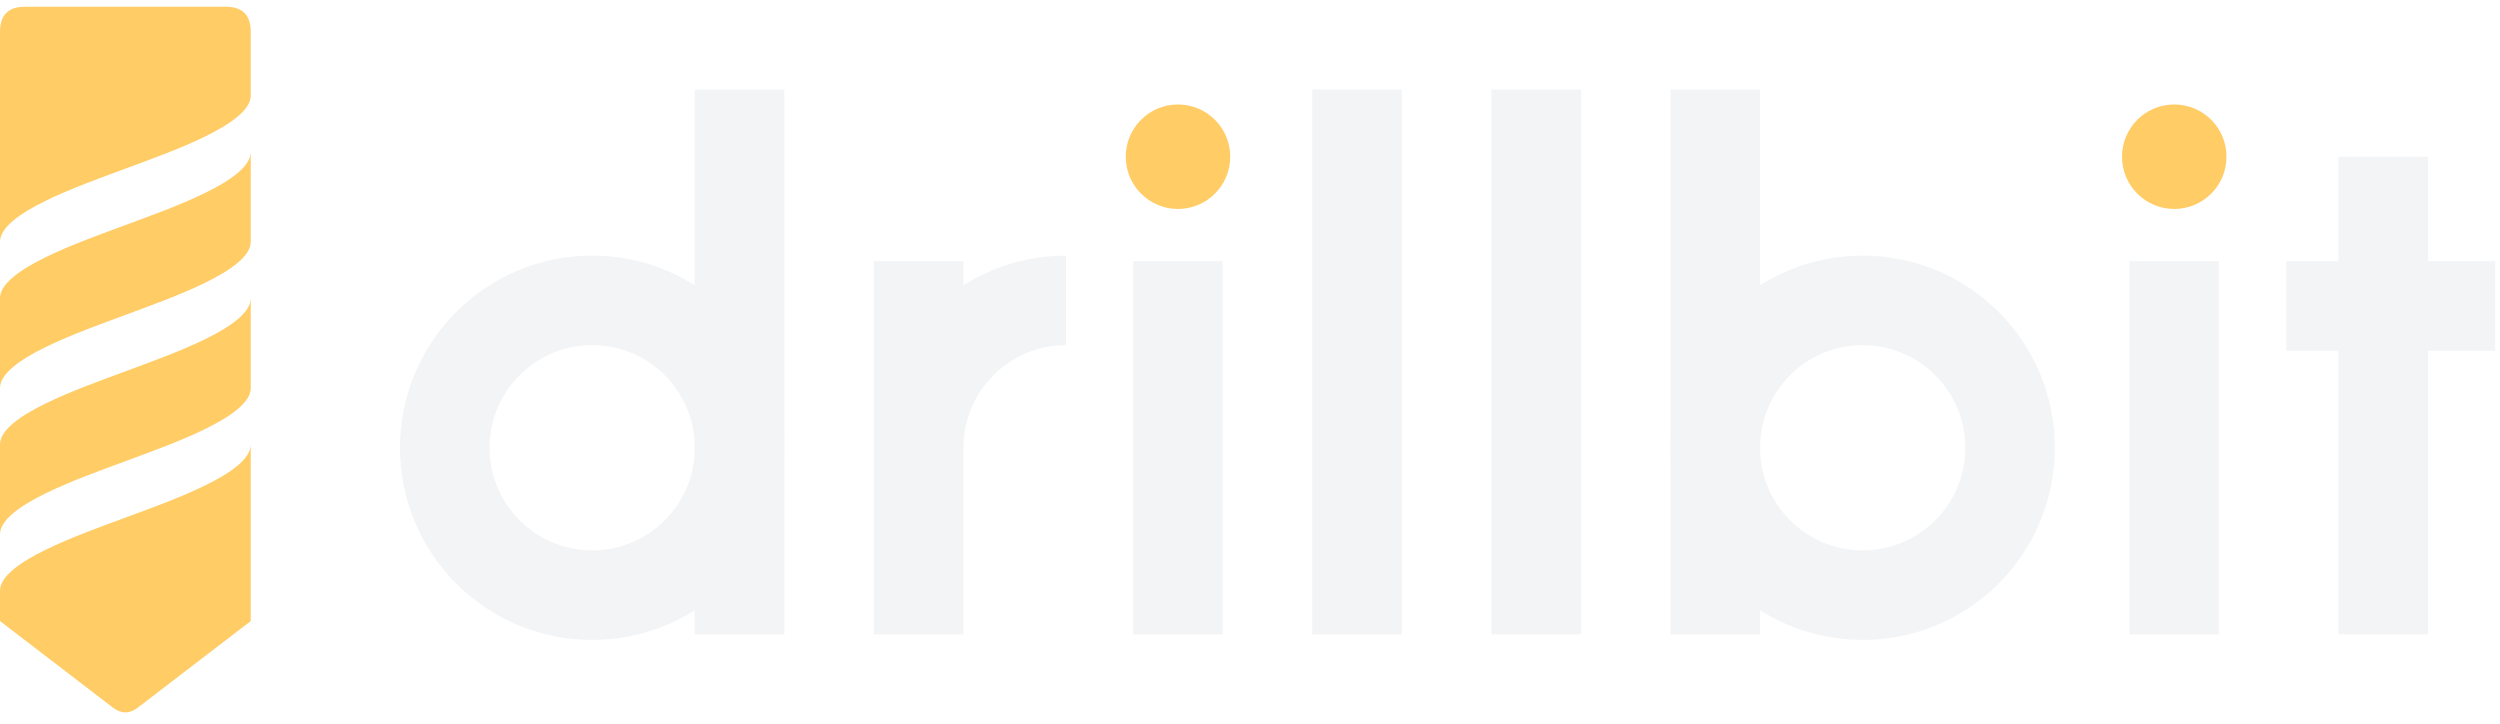
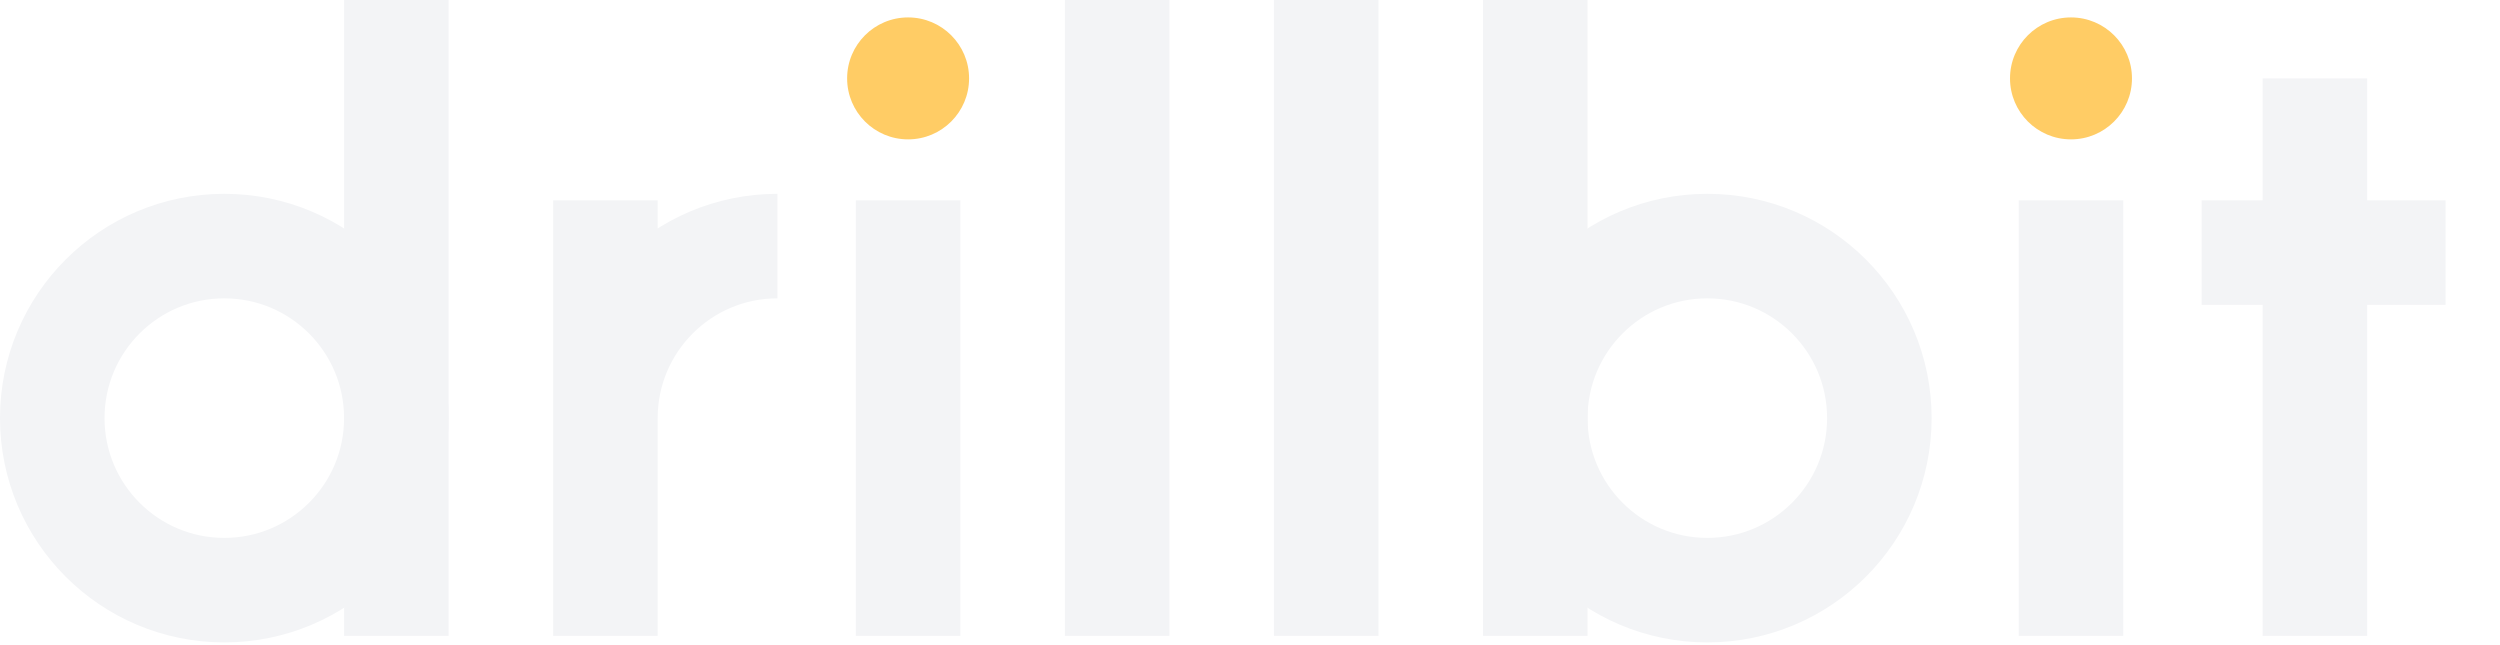
- <svg xmlns="http://www.w3.org/2000/svg" viewBox="0 -170 670 194" width="670" height="194">
-   <path fill="#FFCC65" transform="translate(33.6 -73) scale(0.28)" d="M-120 -316Q-120 -340 -96 -340H96Q120 -340 120 -316V-255C120 -227.5 43.5 -201.2 0 -185C-43.5 -168.8 -120 -142.5 -120 -115ZM-120 -61C-120 -88.5 -43.5 -114.8 0 -131C43.5 -147.2 120 -173.5 120 -201V-115C120 -87.5 43.5 -61.2 0 -45C-43.5 -28.8 -120 -2.5 -120 25ZM-120 79C-120 51.5 -43.5 25.2 0 9C43.5 -7.2 120 -33.5 120 -61V25C120 52.5 43.5 78.8 0 95C-43.5 111.2 -120 137.5 -120 165ZM-120 219C-120 191.5 -43.5 165.2 0 149C43.5 132.8 120 106.5 120 79V248L12 330.8Q0 340 -12 330.8L-120 248Z" />
-   <g transform="translate(107.2 0)">
+ <svg xmlns="http://www.w3.org/2000/svg" viewBox="0 -146 574 148" width="574" height="148">
+   <g>
    <g fill="none" stroke="#F3F4F6" stroke-width="24">
      <circle cx="51.5" cy="-50" r="39.5" />
      <circle cx="392" cy="-50" r="39.5" />
      <path d="M91 -146V0M139 -100V0M139 -50A39.5 39.5 0 0 1 178.5 -89.5M208.5 -100V0M256.5 -146V0M304.5 -146V0M352.5 -146V0M475.5 -100V0M531.5 -128V0M505.5 -88H561.5" />
    </g>
    <g fill="#FFCC65">
      <circle cx="208.5" cy="-128" r="14" />
      <circle cx="475.5" cy="-128" r="14" />
    </g>
  </g>
</svg>
